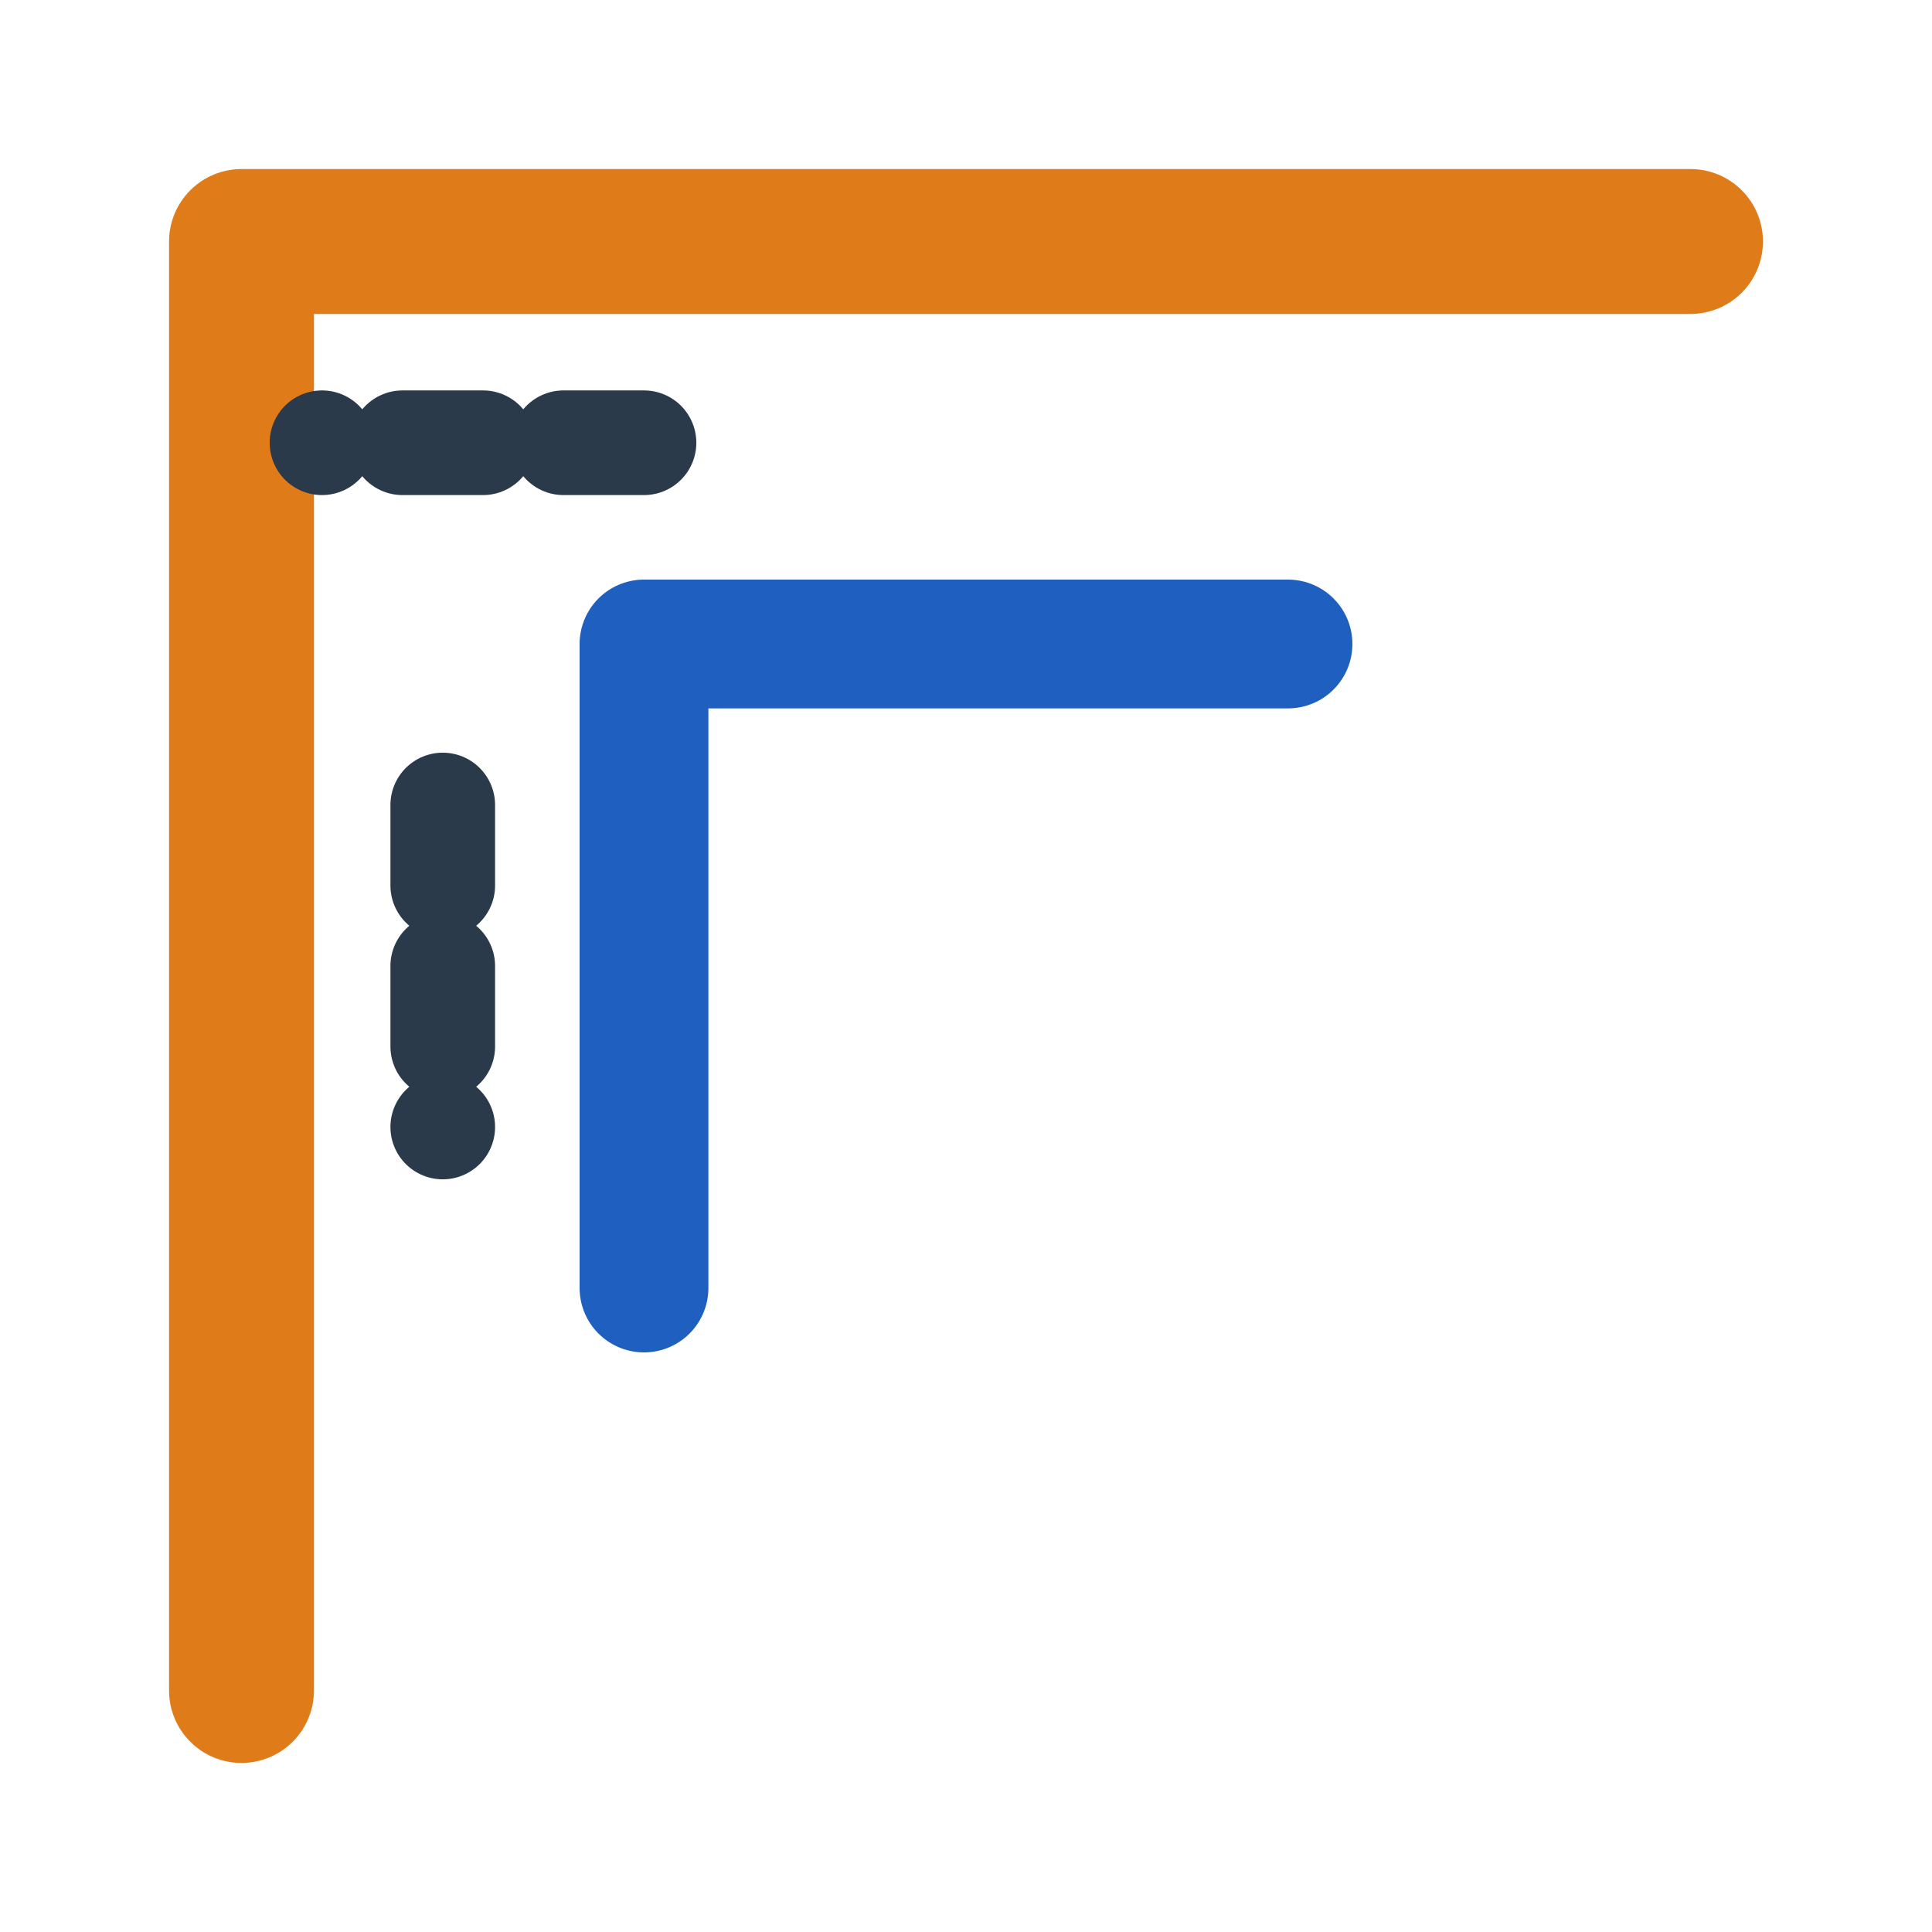
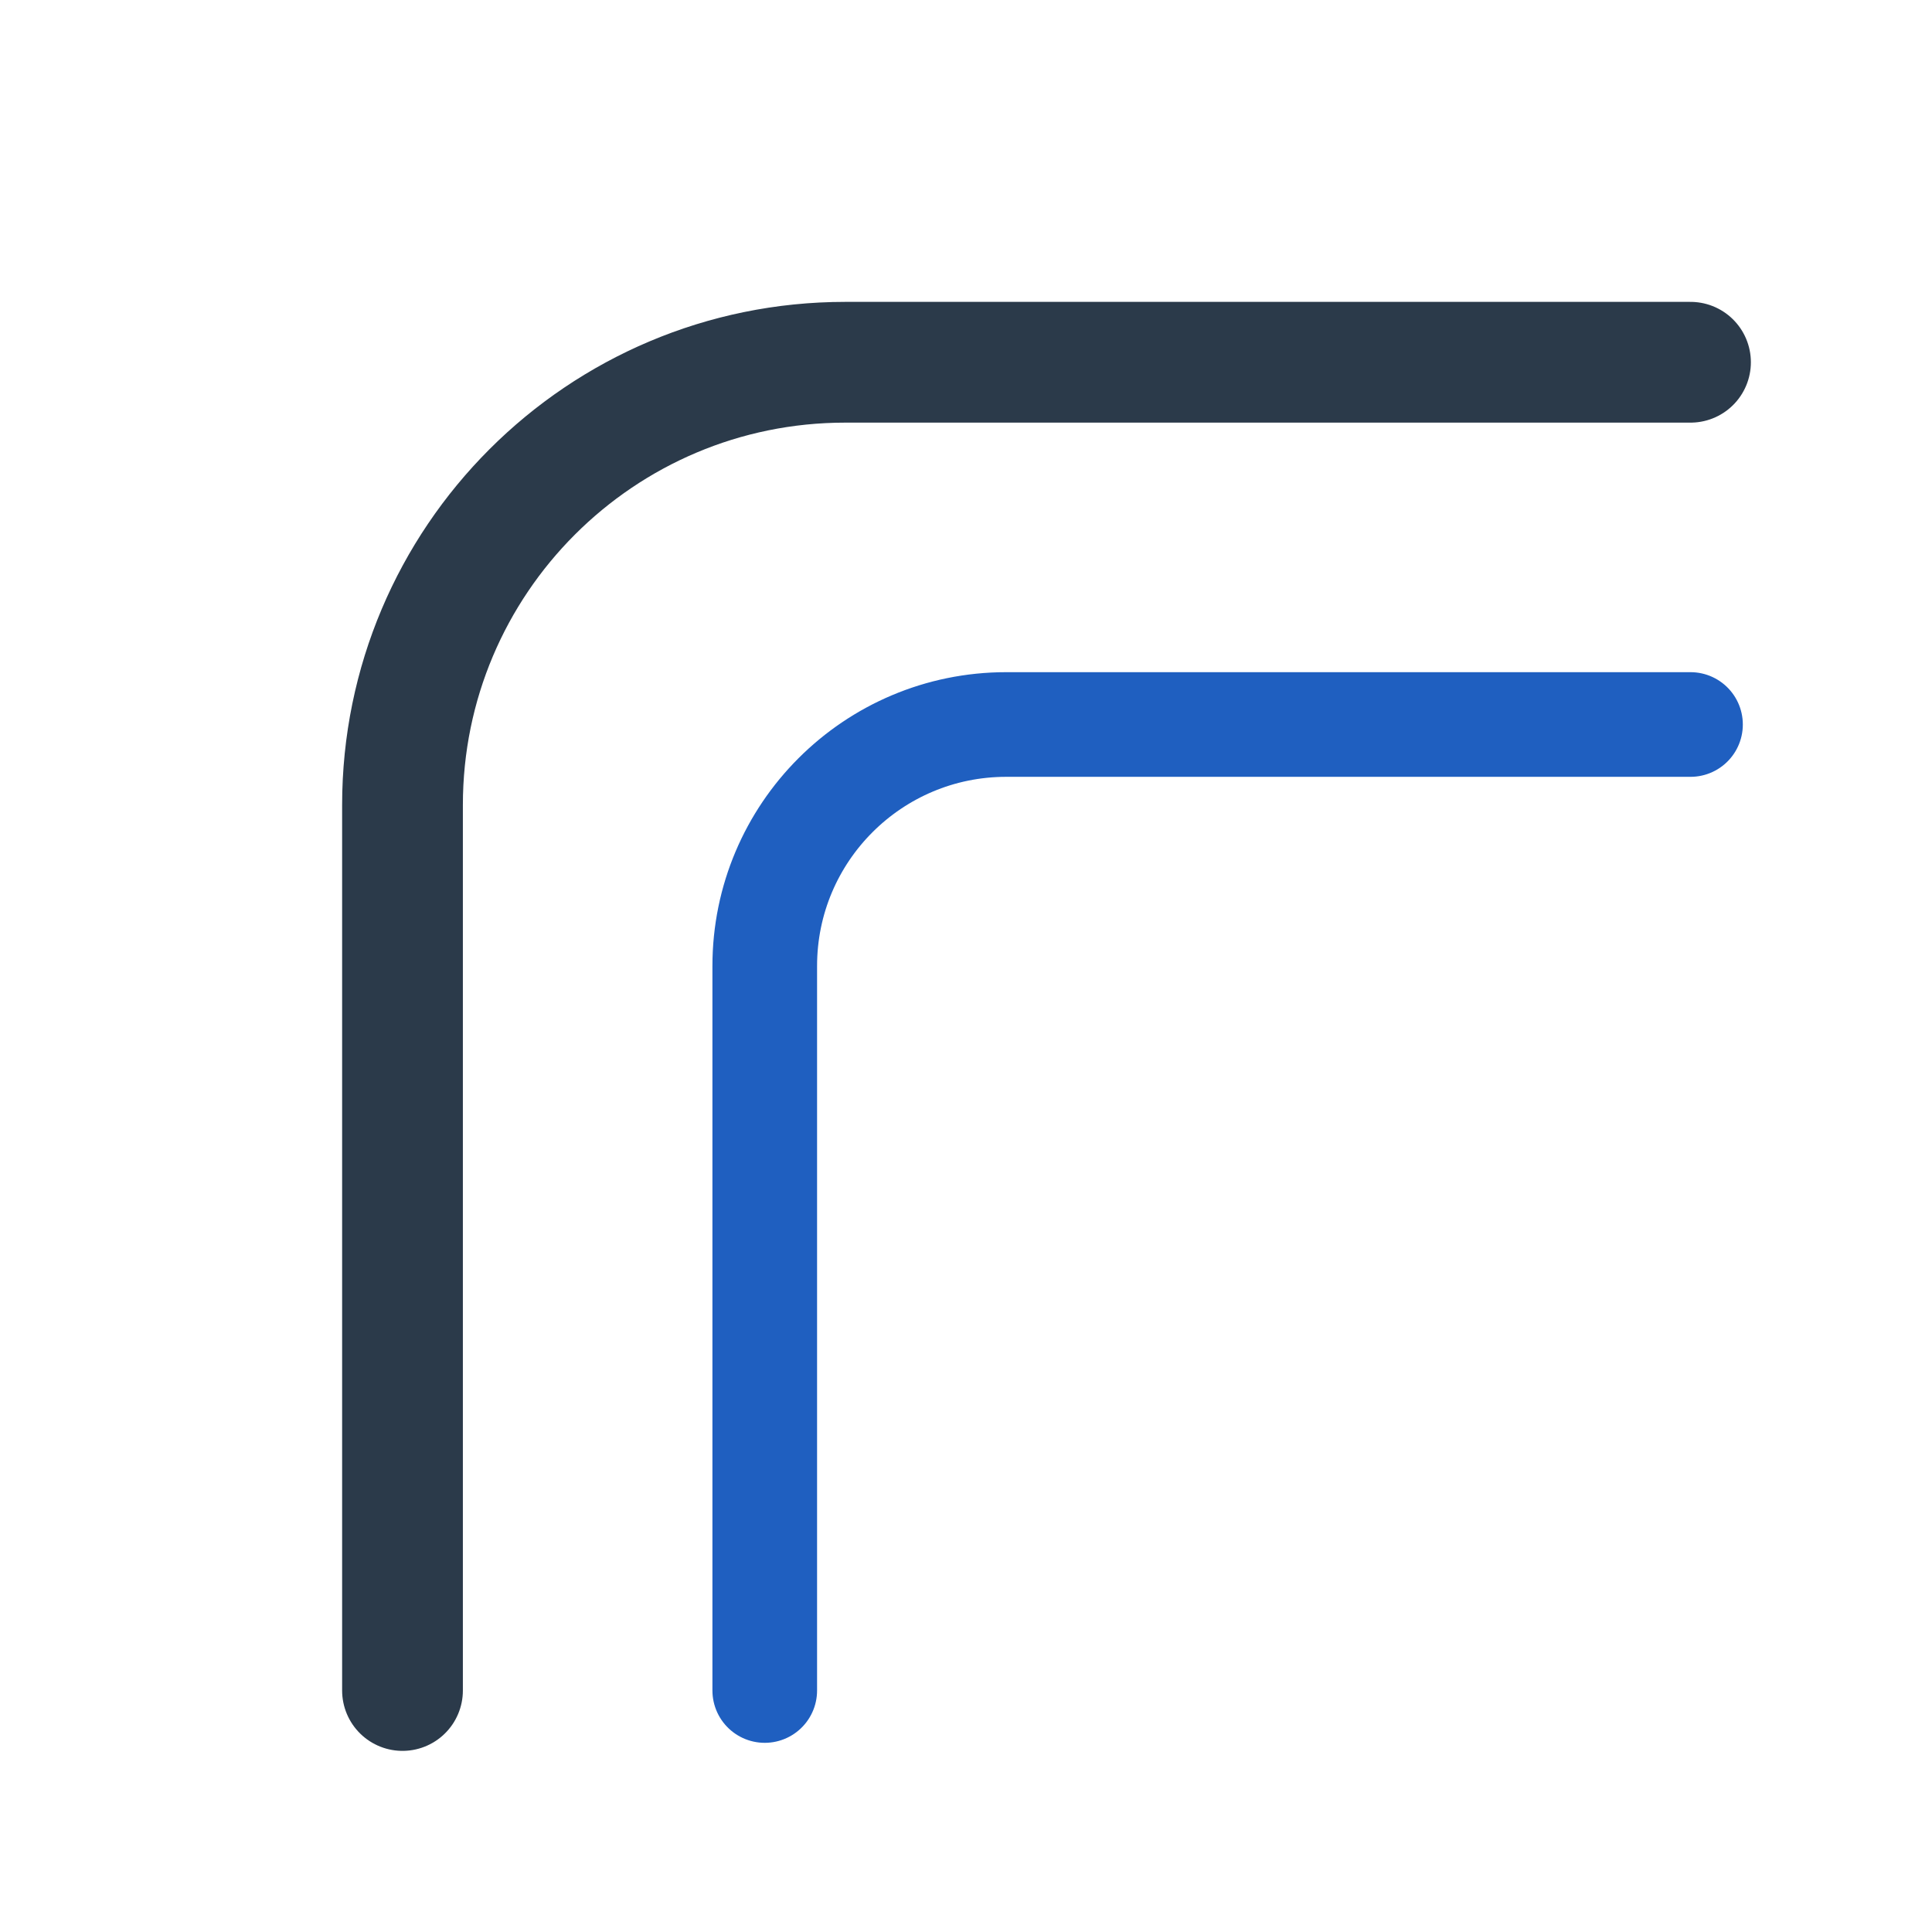
<svg xmlns="http://www.w3.org/2000/svg" viewBox="0 0 24 24" fill="none" stroke="#2b3a4a" stroke-width="1.3" stroke-linejoin="round" stroke-linecap="round">
-   <path d="M8 16 V8 H16" stroke="#1f5fc0" stroke-width="1.6" />
-   <path d="M3 21 V3 H21" stroke="#e07b1a" stroke-width="1.8" />
-   <path d="M5.5 10 L5.5 14 M8 5.5 L4 5.5" stroke="#2b3a4a" stroke-dasharray="1 1" />
+   <path d="M5 21 V10 A5.5 5.5 0 0 1 10.5 4.5 H21" stroke="#2b3a4a" stroke-width="1.5" />
+   <path d="M9.5 21 V12 A3 3 0 0 1 12.5 9 H21" stroke="#1f5fc0" stroke-width="1.3" />
</svg>
